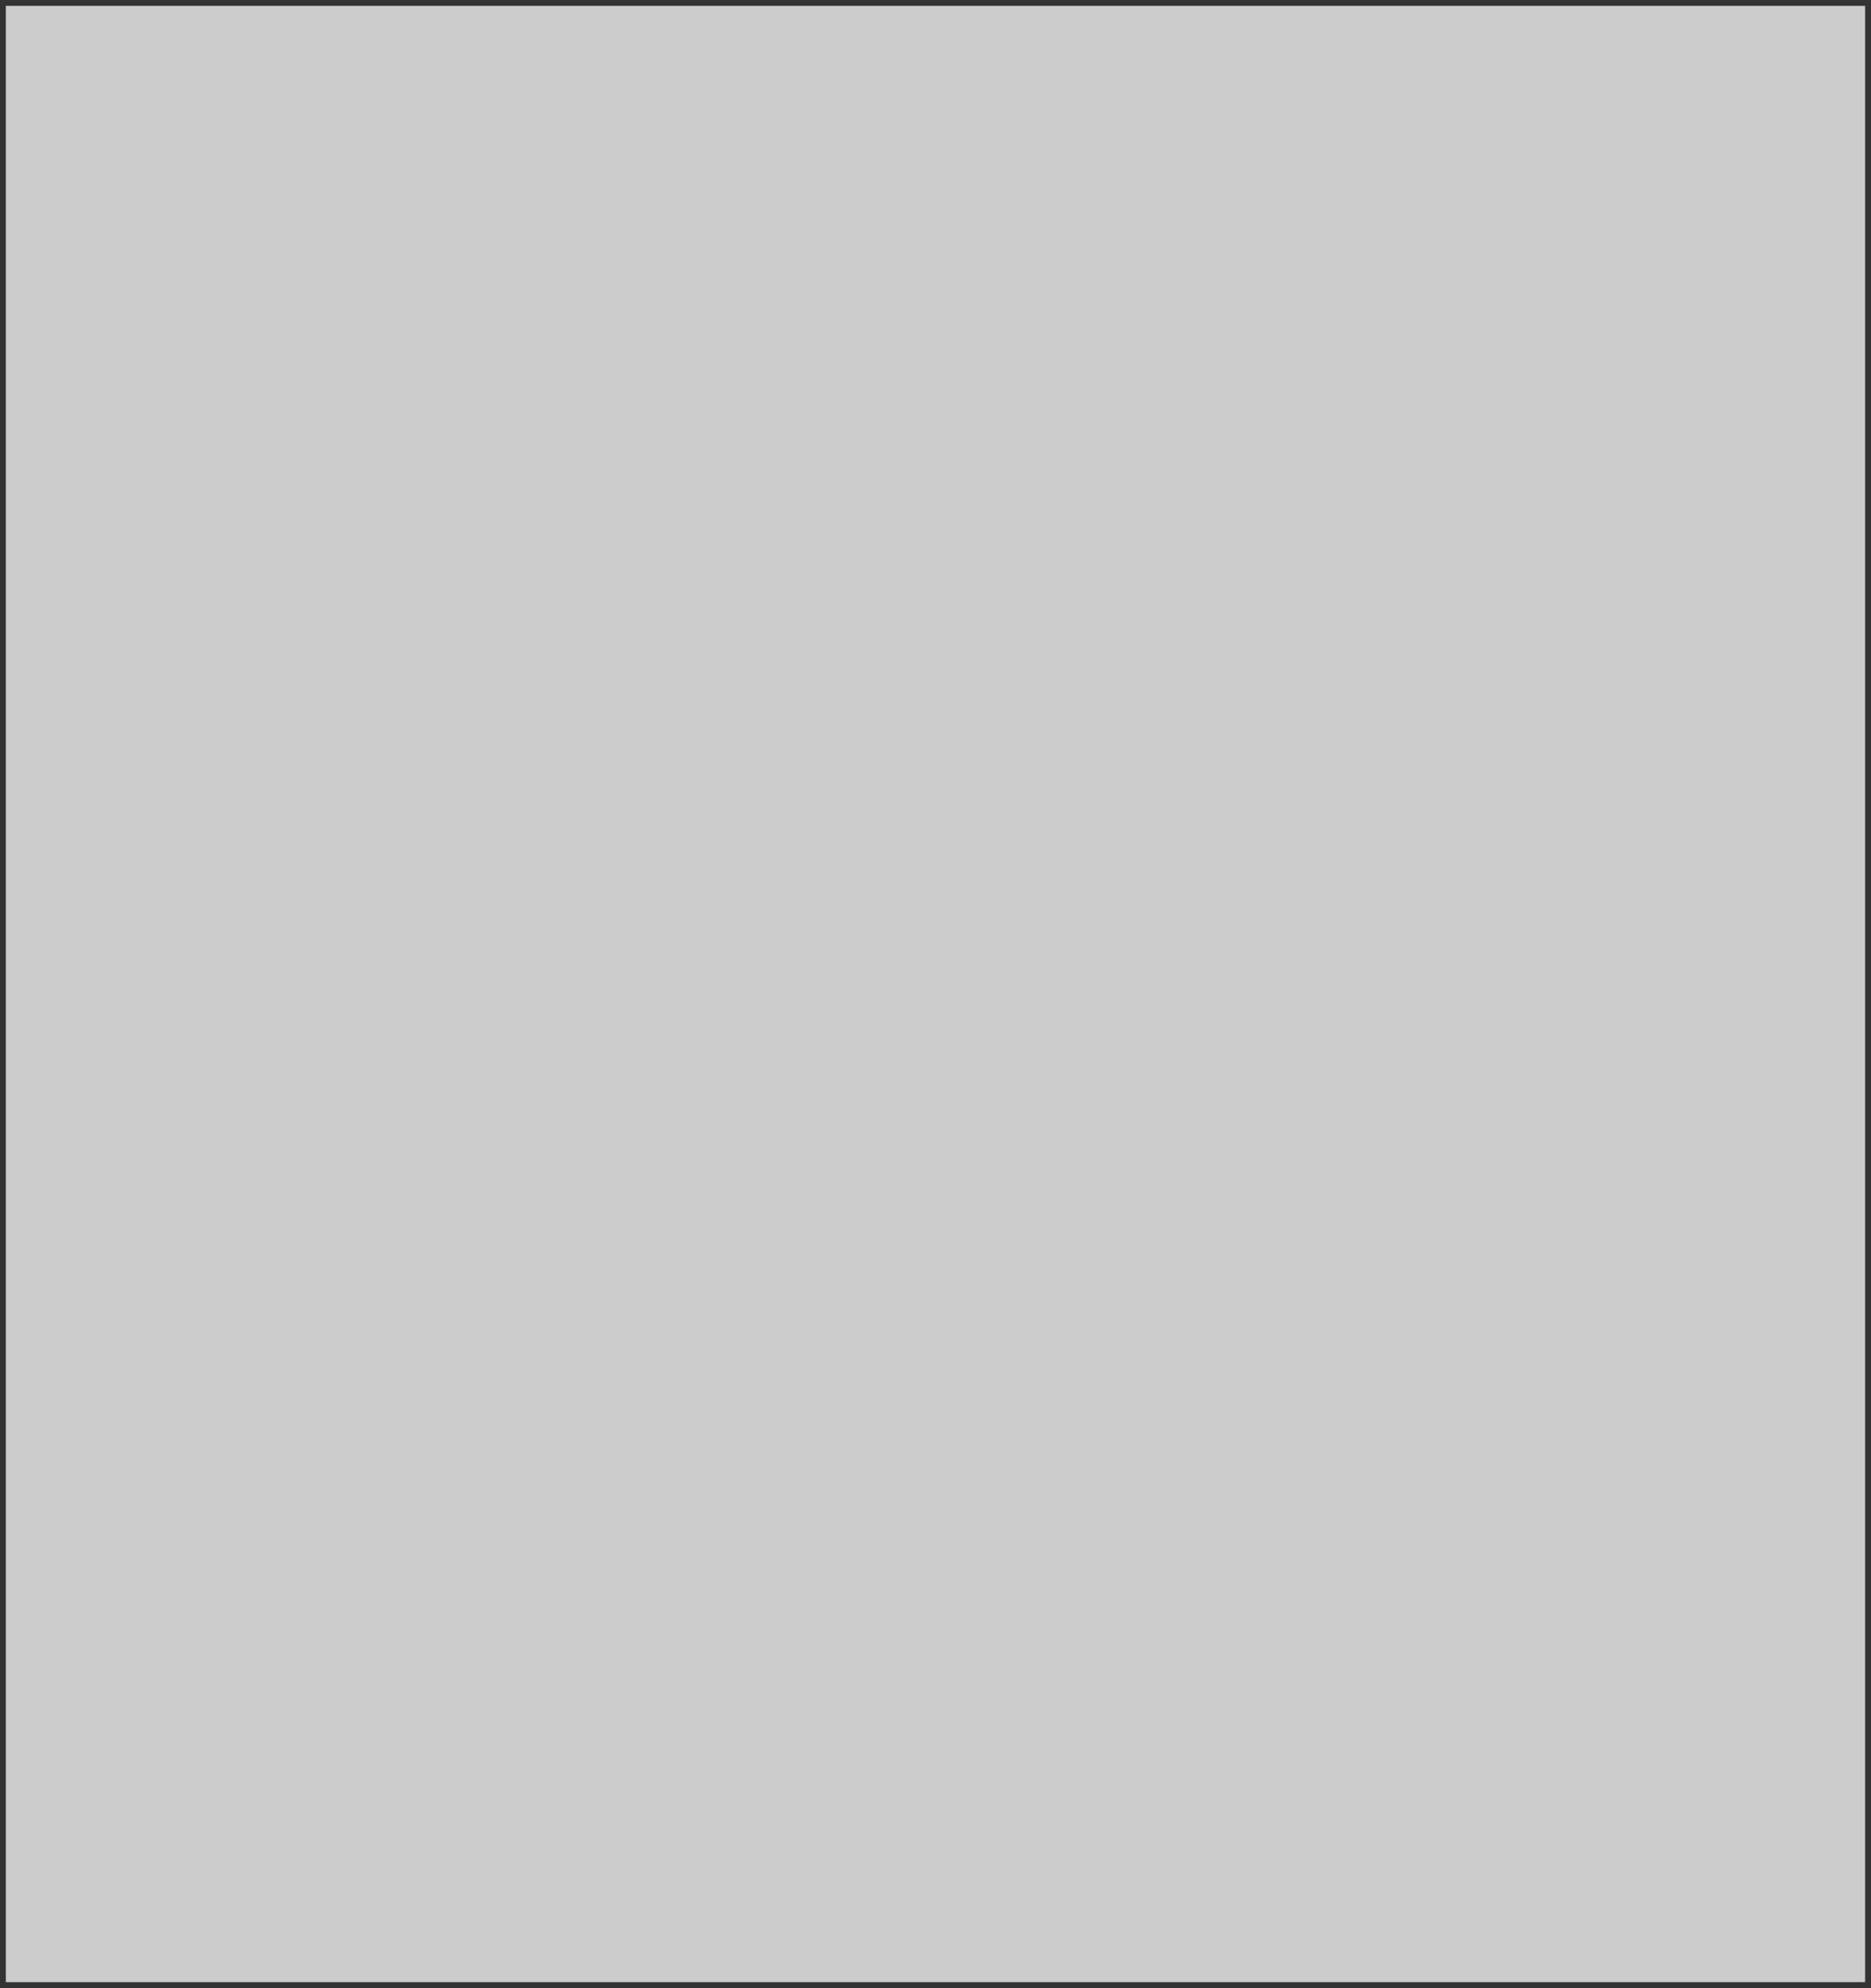
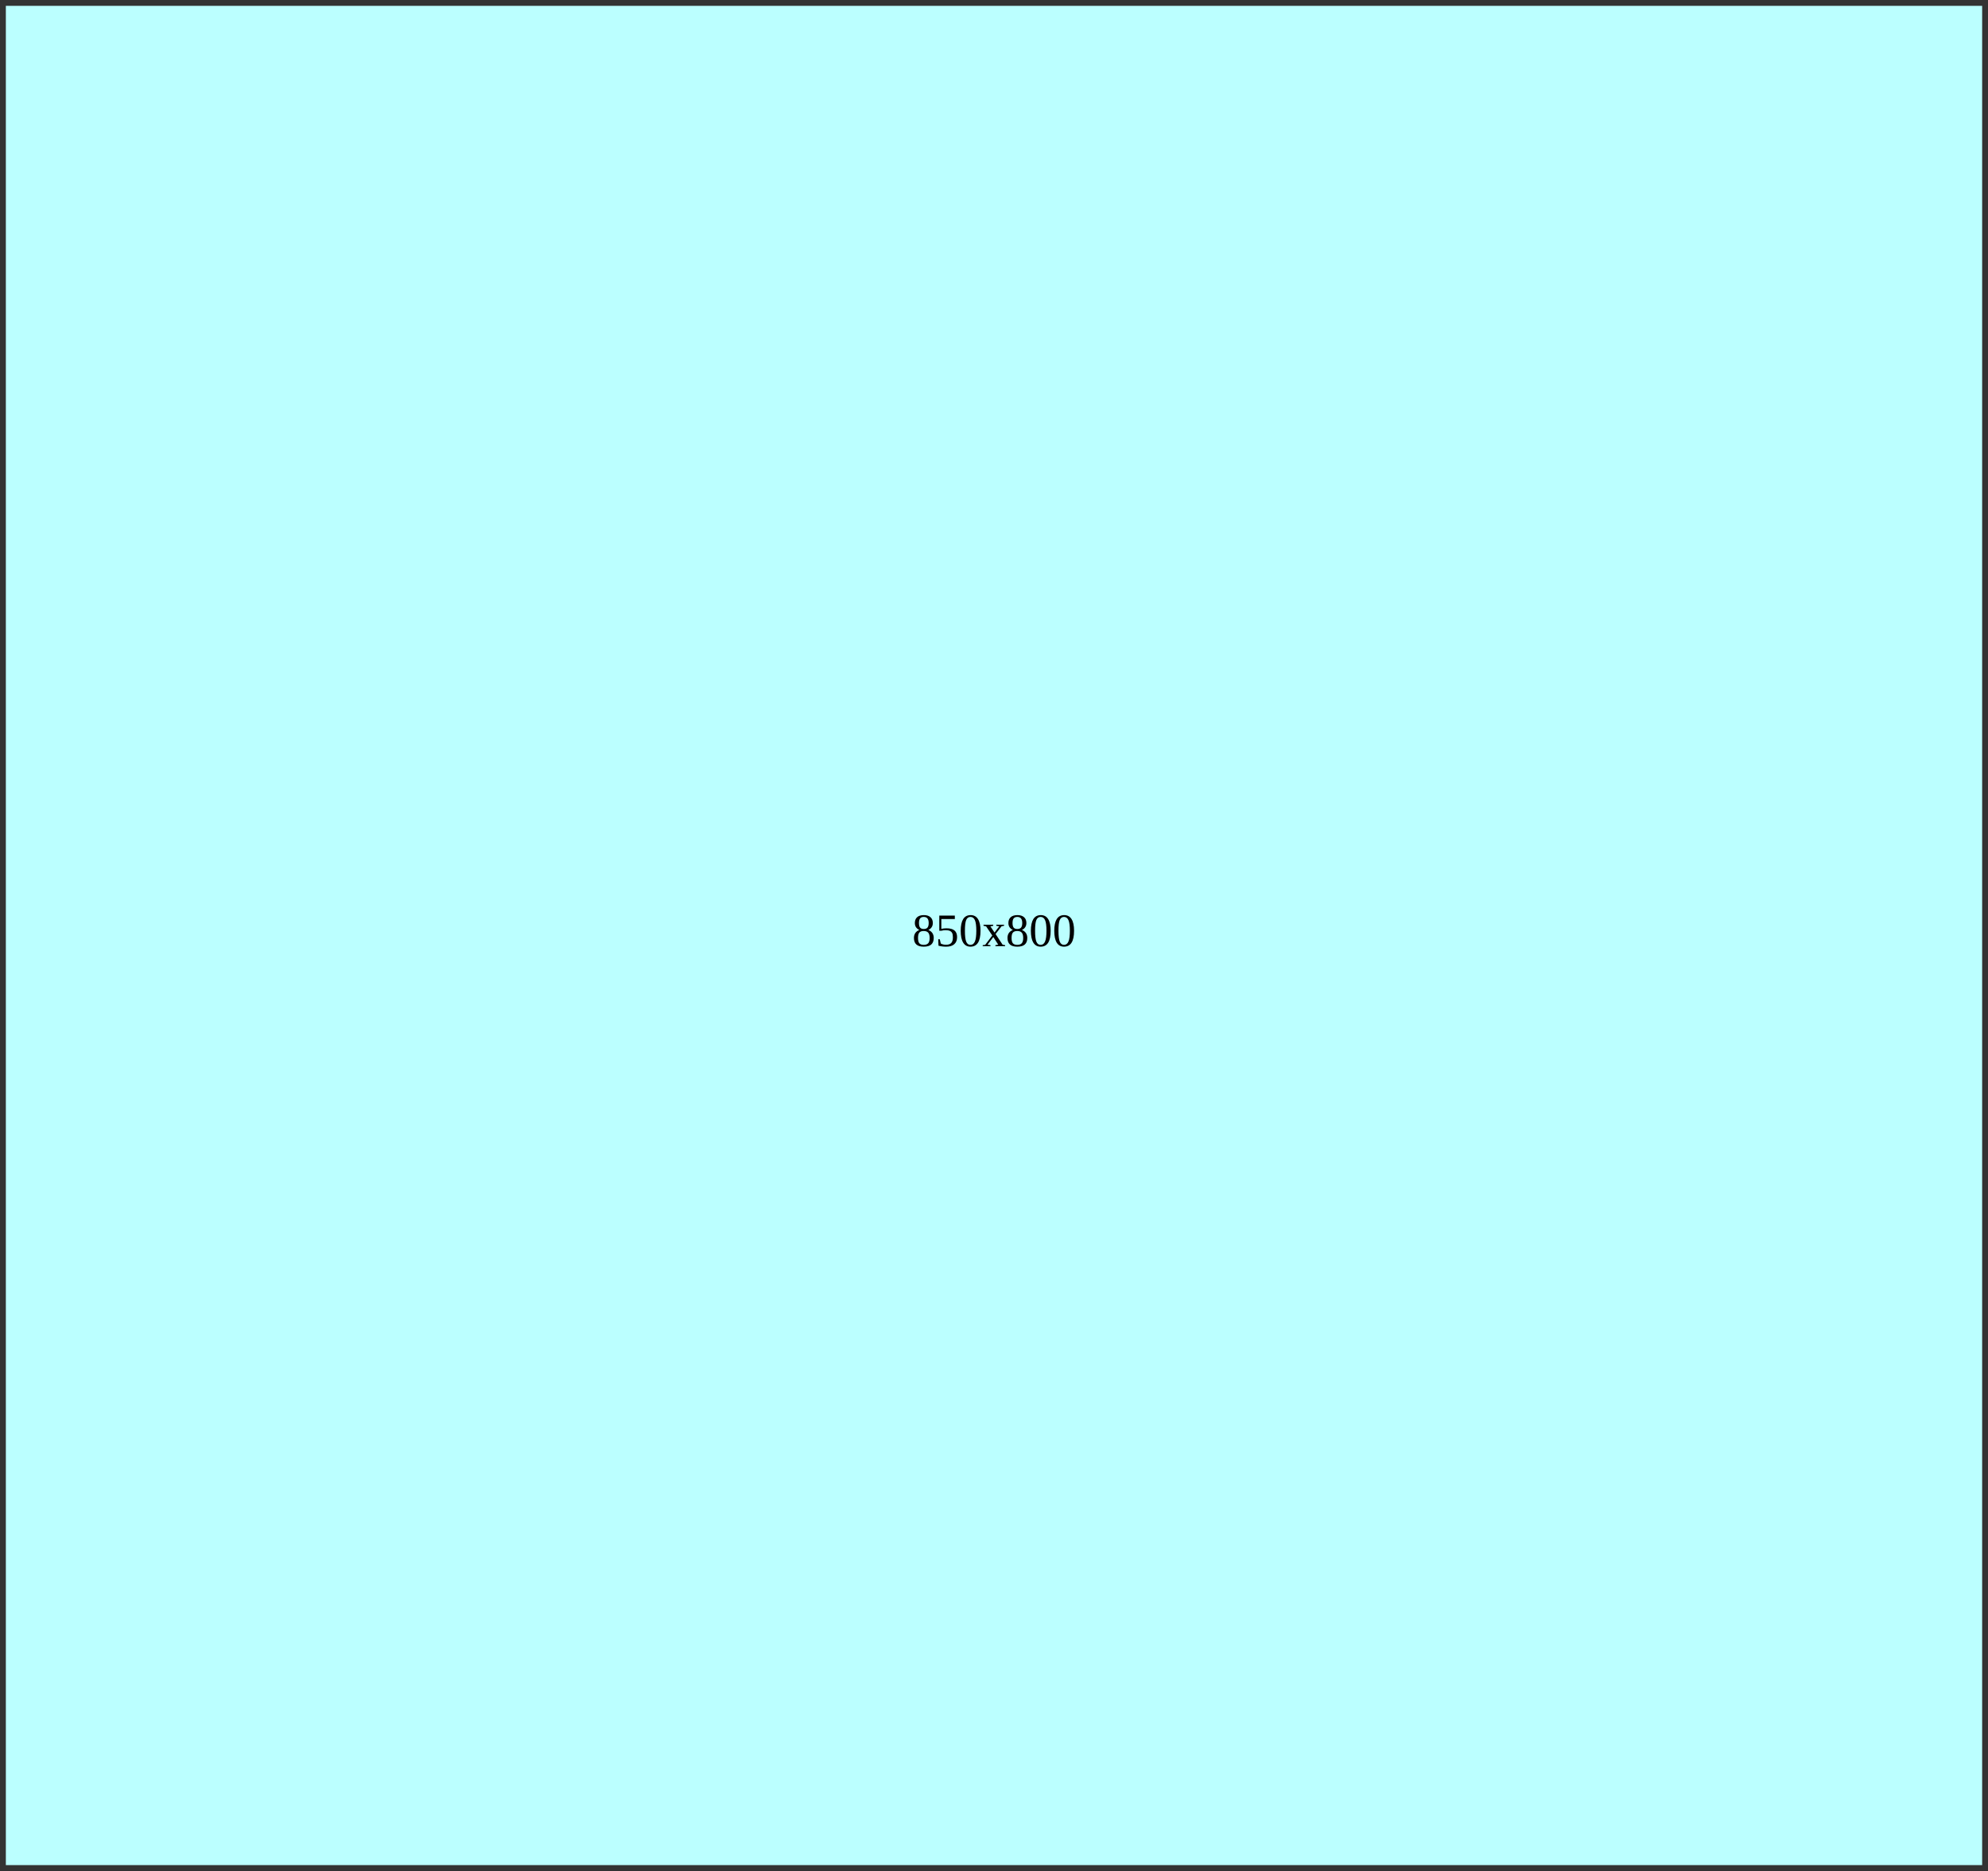
- <svg xmlns="http://www.w3.org/2000/svg" viewBox="0 -850 800 850" width="800" height="850">
-   <rect x="0" y="-850" width="800" height="850" fill="#CCCCCC" stroke="#333333" stroke-width="5" />
-   <g transform="translate(1250 -425)">
-     <text x="0" y="0" style="text-anchor: middle; dominant-baseline: middle; font-size: 20"> 800x850 </text>
+ <svg xmlns="http://www.w3.org/2000/svg" viewBox="0 -800 850 800" width="850" height="800">
+   <rect x="0" y="-800" width="850" height="800" fill="#BBFFFF" stroke="#333333" stroke-width="5" />
+   <g transform="translate(425 -400)">
+     <text x="0" y="0" style="text-anchor: middle; dominant-baseline: middle; font-size: 20"> 850x800 </text>
  </g>
</svg>
